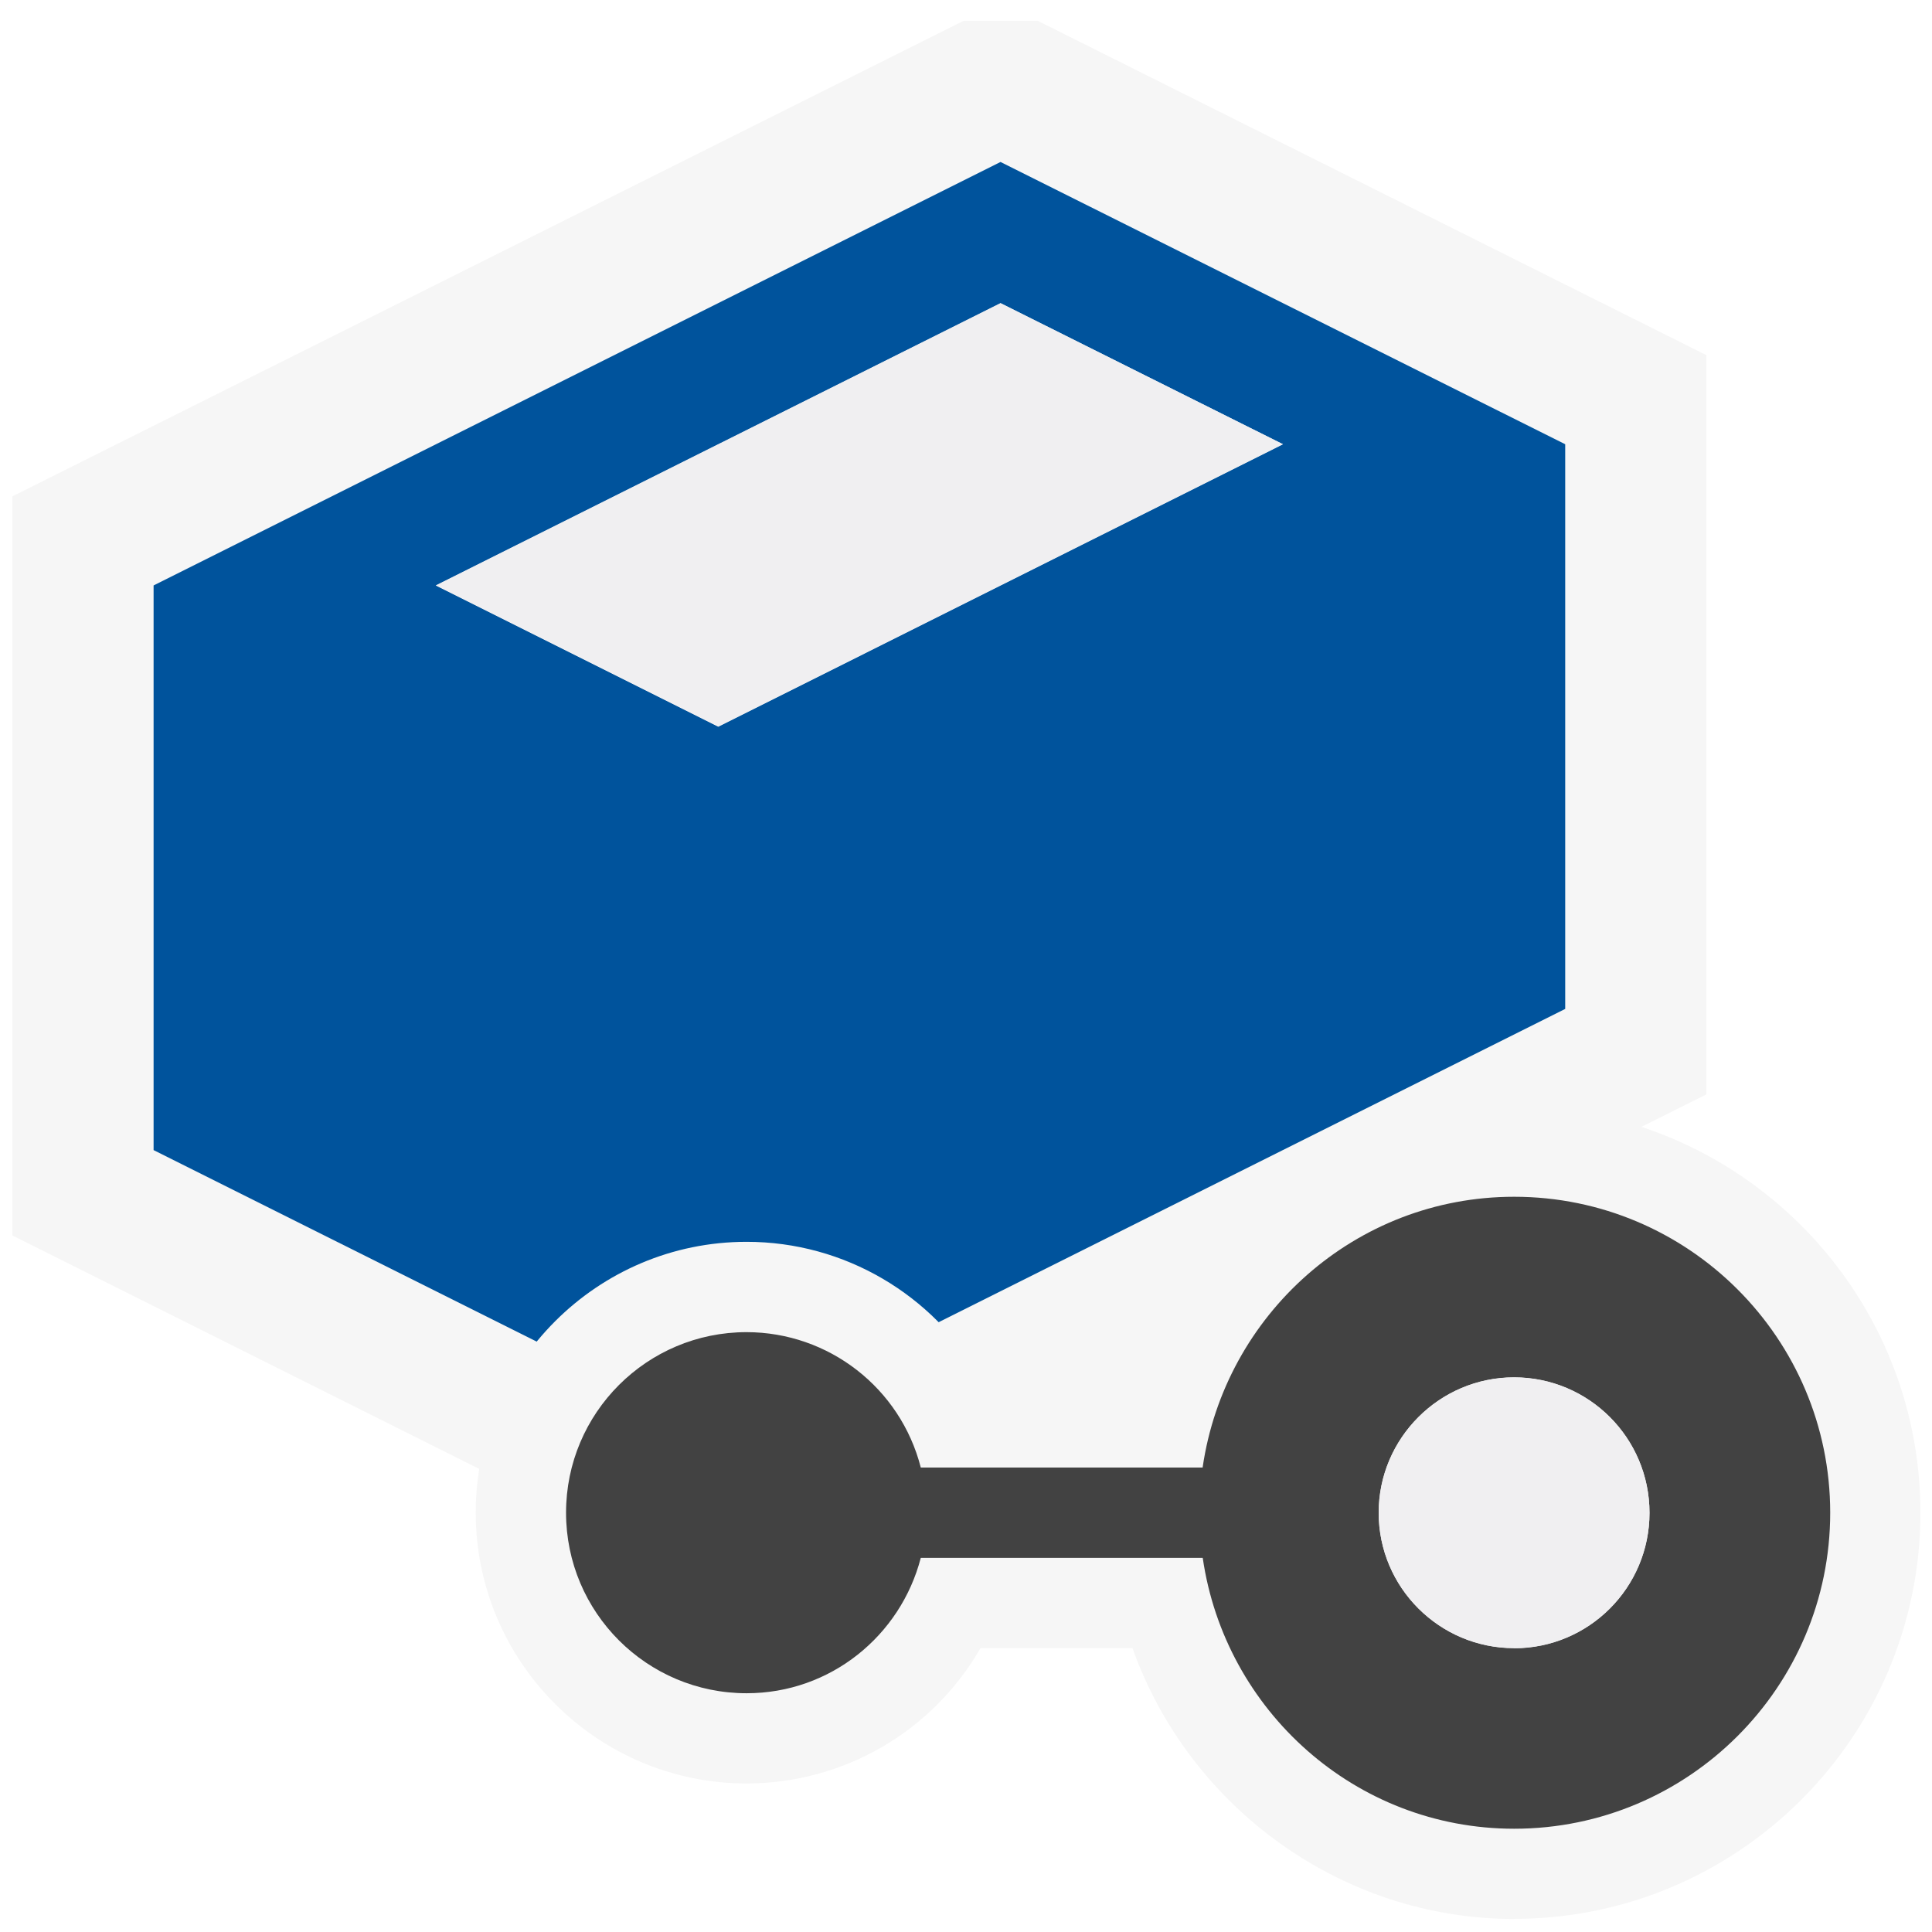
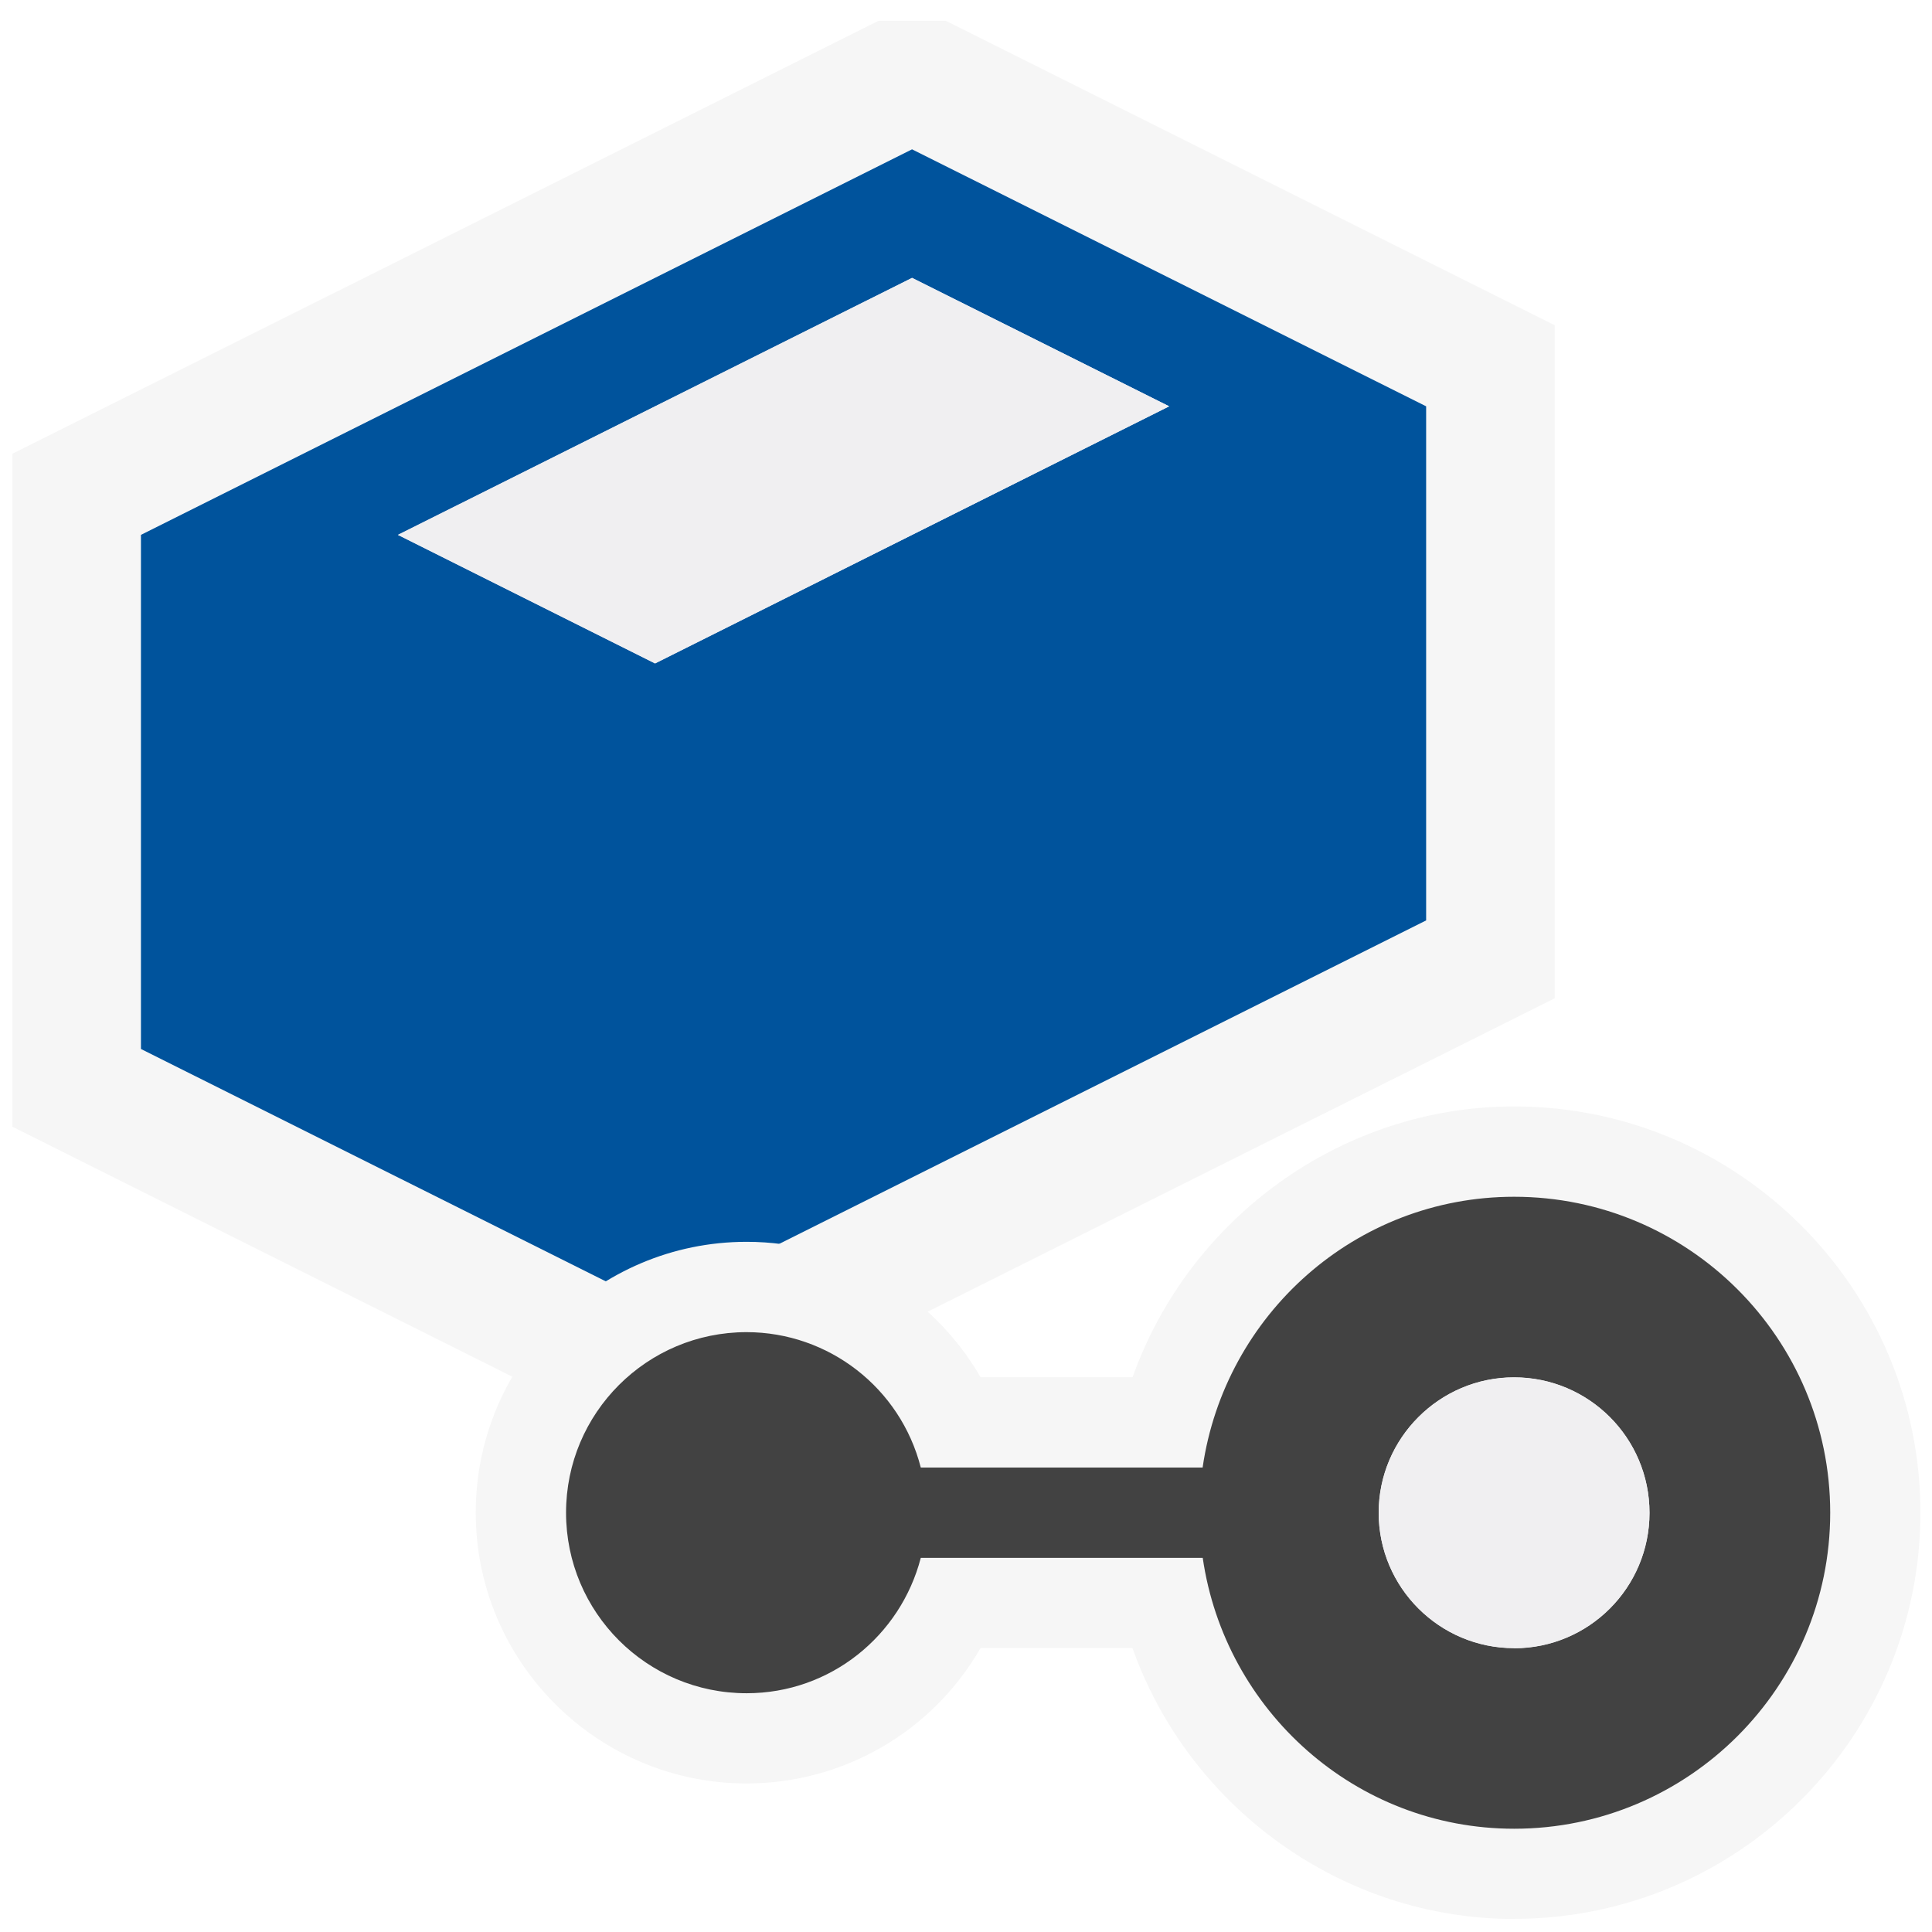
<svg xmlns="http://www.w3.org/2000/svg" viewBox="0 0 16 16" version="1.1" id="svg3883" width="16" height="16">
  <defs id="defs3887" />
  <style id="style3873">.st0{opacity:0}.st0,.st1{fill:#f6f6f6}.st2{fill:#424242}.st3{fill:#00539c}.st4{fill:#f0eff1}</style>
  <path style="opacity:0;fill:#f6f6f6;stroke-width:0.99" id="path3875" d="M 0.076,0.059 H 15.924 V 15.907 H 0.076 Z" class="st0" />
-   <g id="g4002" transform="matrix(1.185995,0,0,1.185995,0.01246426,0.1020063)">
+   <g id="g4002" transform="matrix(1.079782,0,0,1.079782,0.02056529,0.1083071)">
    <path class="st1" d="M 6.719,0.059 0.076,3.38 V 8.541 L 4.797,10.902 H 5.211 L 11.905,7.556 V 2.394 L 7.235,0.059 Z" id="path3817" style="fill:#f6f6f6;stroke-width:0.986" />
    <path class="st3" d="M 1.062,4.002 V 7.945 L 5.005,9.916 10.919,6.959 V 3.016 L 6.976,1.045 Z M 5.005,4.988 3.033,4.002 6.976,2.031 8.948,3.016 Z" id="path3819" style="fill:#00539c;stroke-width:0.986" />
    <path style="fill:#f0eff1;stroke-width:0.986" id="icon_x5F_fg-6" d="M 3.033,4.002 5.005,4.988 8.948,3.016 6.976,2.031 Z" class="st4" />
  </g>
  <path style="opacity:0;fill:#f6f6f6;stroke-width:0.708" id="path3735" d="M 0.305,6.962 H 11.639 V 18.296 H 0.305 Z" class="st0" />
  <g id="g3990" transform="matrix(1.968614,0,0,1.968614,-0.7151796,-14.12137)">
    <g id="g3967" transform="matrix(0.4611578,0,0,0.4611578,1.766888,8.075372)">
      <path id="path3953" d="m 10.768,15.549 c -1.576,0 -2.965,-1.021 -3.481,-2.471 H 5.901 a 2.461,2.461 0 0 1 -2.134,1.235 c -1.362,0 -2.471,-1.109 -2.471,-2.471 0,-1.362 1.109,-2.47 2.471,-2.47 0.896,0 1.702,0.485 2.134,1.235 H 7.288 c 0.516,-1.448 1.904,-2.47 3.481,-2.47 2.044,0 3.706,1.663 3.706,3.705 0,2.044 -1.662,3.706 -3.706,3.706 z" style="fill:#f6f6f6;stroke-width:0.824" />
      <path style="fill:#424242;stroke-width:0.824" id="icon_x5F_bg" d="m 10.768,8.961 c -1.448,0 -2.639,1.077 -2.841,2.47 H 5.356 a 1.642,1.642 0 0 0 -1.589,-1.235 1.647,1.647 0 1 0 0,3.294 c 0.767,0 1.405,-0.526 1.589,-1.235 H 7.928 c 0.202,1.393 1.393,2.471 2.841,2.471 1.59,0 2.883,-1.293 2.883,-2.883 0,-1.59 -1.293,-2.882 -2.883,-2.882 z m 0,4.117 c -0.68,0 -1.235,-0.553 -1.235,-1.235 0,-0.68 0.555,-1.235 1.235,-1.235 a 1.235,1.235 0 0 1 0,2.471 z" class="st2" />
      <path style="fill:#f0eff1;stroke-width:0.824" id="icon_x5F_fg" d="m 10.768,13.079 c -0.68,0 -1.235,-0.553 -1.235,-1.235 0,-0.68 0.555,-1.235 1.235,-1.235 a 1.235,1.235 0 0 1 0,2.471 z" class="st4" />
    </g>
  </g>
</svg>
